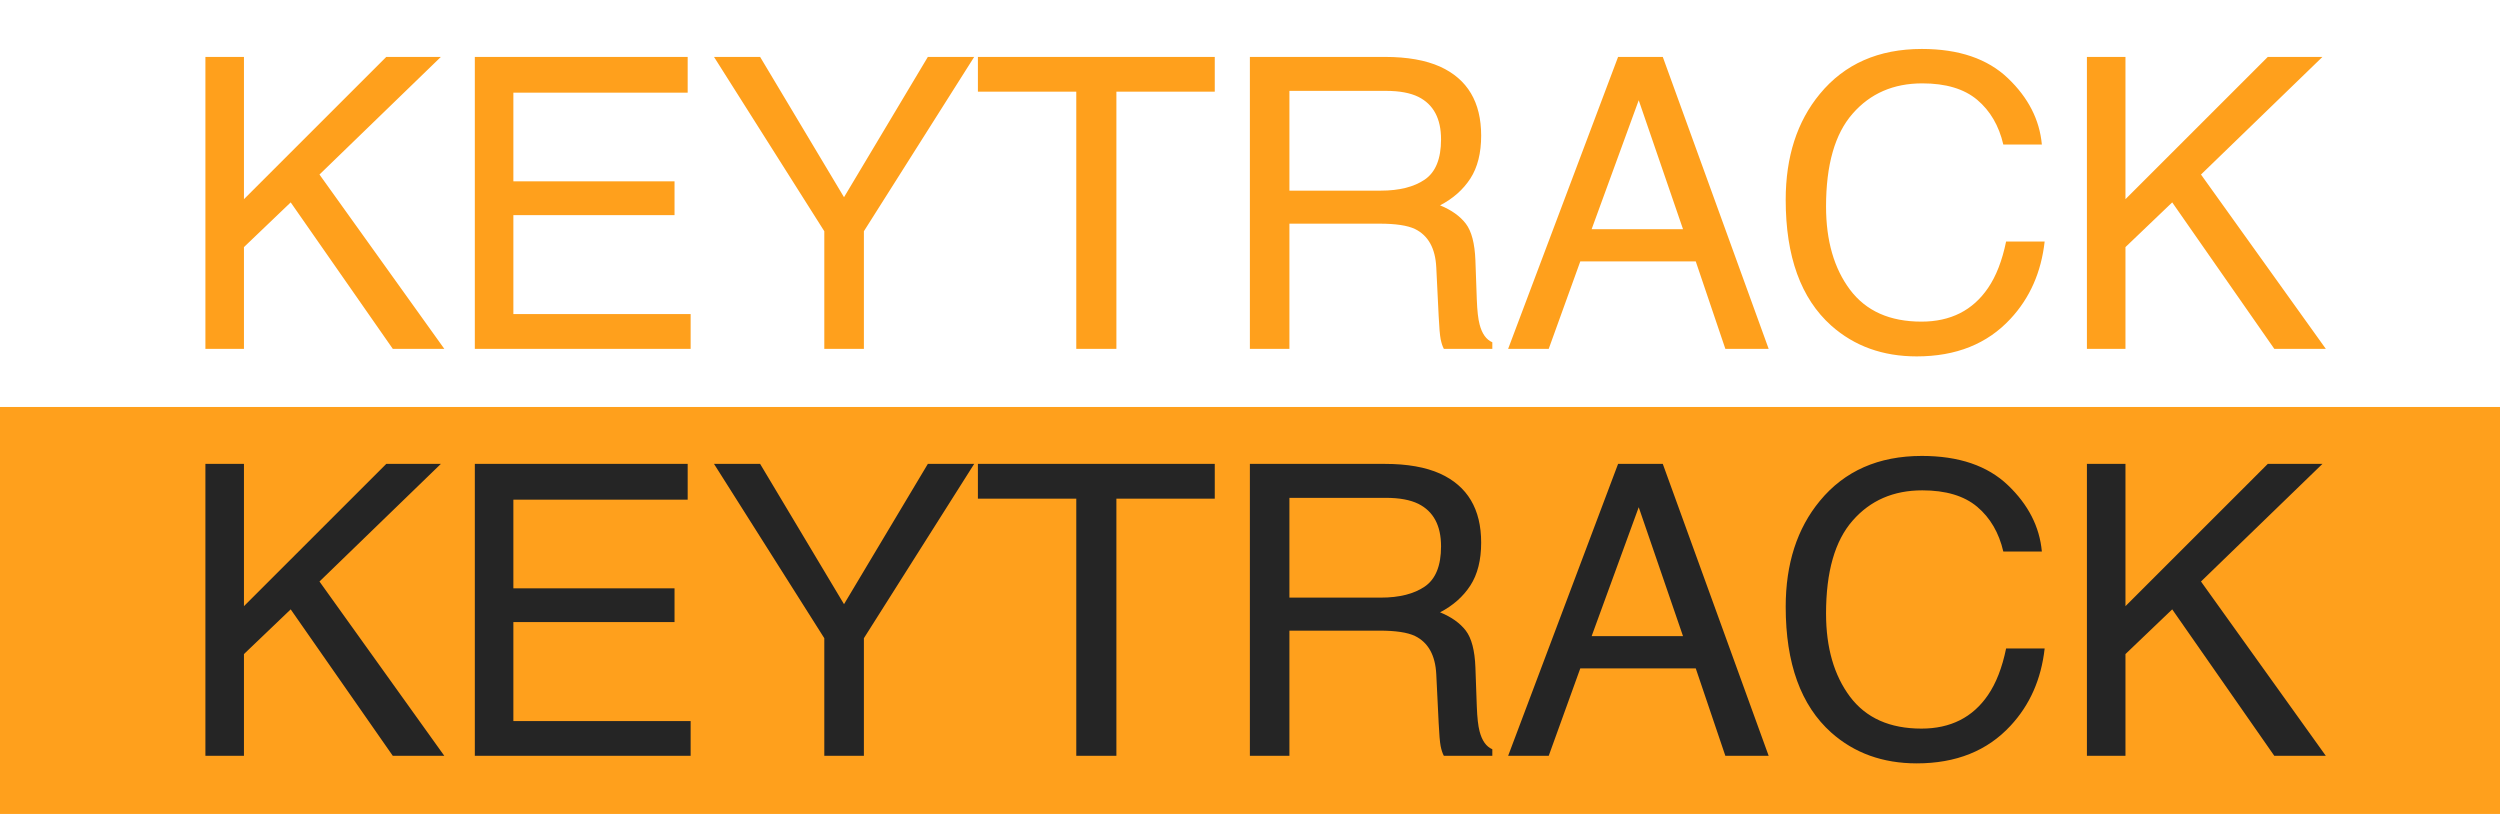
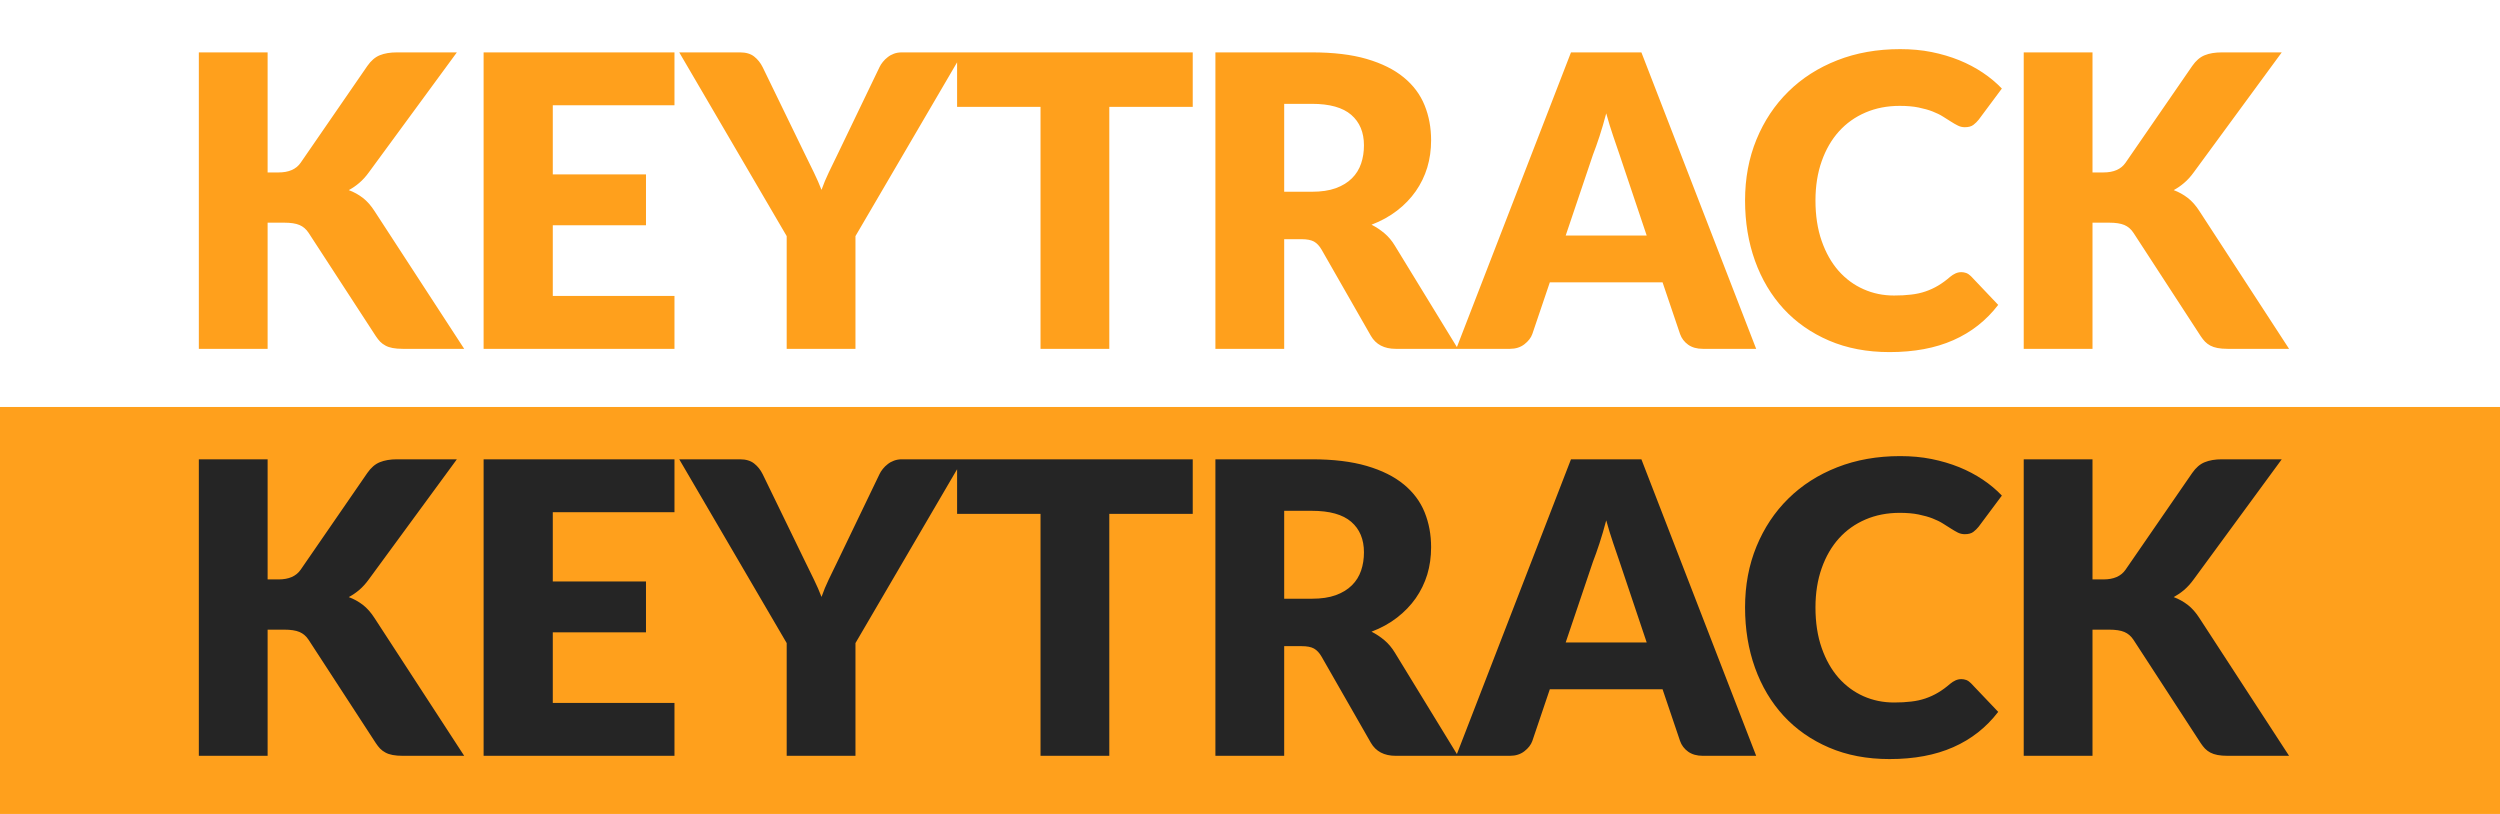
<svg xmlns="http://www.w3.org/2000/svg" width="43px" height="14px" viewBox="0 0 43 14" version="1.1">
  <g id="bmp00125" stroke="none" stroke-width="1" fill="none" fill-rule="evenodd">
    <g id="Group" transform="translate(0, 7)" fill="#FFA01C">
      <rect id="Rectangle" x="0" y="0" width="43" height="7" />
    </g>
    <g id="Group-4" transform="translate(1, 1)" />
    <g id="Group-4" transform="translate(1, 8)" />
-     <g id="Group-5-Copy" transform="translate(3, 0)" fill-rule="nonzero">
-       <path d="M1.196,6 L1.196,4.25 L2,3.481 L3.756,6 L4.642,6 L2.495,3.002 L4.583,0.979 L3.644,0.979 L1.196,3.426 L1.196,0.979 L0.533,0.979 L0.533,6 L1.196,6 Z M8.879,6 L8.879,5.402 L5.83,5.402 L5.83,3.7 L8.602,3.7 L8.602,3.119 L5.83,3.119 L5.83,1.594 L8.828,1.594 L8.828,0.979 L5.167,0.979 L5.167,6 L8.879,6 Z M11.859,6 L11.859,3.977 L13.756,0.979 L12.959,0.979 L11.517,3.392 L10.074,0.979 L9.281,0.979 L11.178,3.977 L11.178,6 L11.859,6 Z M16.202,6 L16.202,1.577 L17.894,1.577 L17.894,0.979 L13.82,0.979 L13.82,1.577 L15.512,1.577 L15.512,6 L16.202,6 Z M19.178,6 L19.178,3.847 L20.726,3.847 C21.004,3.847 21.208,3.877 21.338,3.939 C21.566,4.051 21.688,4.271 21.704,4.599 L21.704,4.599 L21.745,5.436 C21.754,5.632 21.766,5.764 21.779,5.833 C21.793,5.901 21.811,5.957 21.834,6 L21.834,6 L22.668,6 L22.668,5.887 C22.563,5.842 22.49,5.739 22.449,5.58 C22.424,5.486 22.408,5.344 22.401,5.152 L22.401,5.152 L22.377,4.479 C22.366,4.187 22.311,3.977 22.212,3.847 C22.112,3.717 21.965,3.612 21.769,3.532 C21.992,3.416 22.166,3.262 22.29,3.071 C22.414,2.879 22.476,2.633 22.476,2.333 C22.476,1.756 22.241,1.361 21.769,1.146 C21.521,1.035 21.205,0.979 20.822,0.979 L20.822,0.979 L18.498,0.979 L18.498,6 L19.178,6 Z M20.75,3.279 L19.178,3.279 L19.178,1.563 L20.839,1.563 C21.072,1.563 21.257,1.598 21.396,1.666 C21.656,1.796 21.786,2.04 21.786,2.397 C21.786,2.73 21.693,2.96 21.507,3.088 C21.322,3.215 21.069,3.279 20.75,3.279 L20.75,3.279 Z M23.638,6 L24.181,4.496 L26.167,4.496 L26.676,6 L27.421,6 L25.6,0.979 L24.831,0.979 L22.94,6 L23.638,6 Z M25.948,3.942 L24.376,3.942 L25.186,1.724 L25.948,3.942 Z M29.967,6.13 C30.644,6.13 31.181,5.915 31.58,5.484 C31.913,5.126 32.109,4.683 32.168,4.154 L32.168,4.154 L31.505,4.154 C31.437,4.485 31.333,4.751 31.194,4.954 C30.932,5.339 30.55,5.532 30.049,5.532 C29.504,5.532 29.095,5.349 28.82,4.983 C28.546,4.617 28.408,4.141 28.408,3.553 C28.408,2.835 28.56,2.302 28.865,1.955 C29.169,1.607 29.568,1.434 30.063,1.434 C30.468,1.434 30.783,1.528 31.008,1.717 C31.232,1.906 31.382,2.163 31.457,2.486 L31.457,2.486 L32.12,2.486 C32.081,2.06 31.887,1.68 31.536,1.345 C31.185,1.01 30.692,0.842 30.056,0.842 C29.311,0.842 28.726,1.1 28.302,1.615 C27.91,2.089 27.714,2.696 27.714,3.437 C27.714,4.412 27.975,5.133 28.497,5.6 C28.894,5.953 29.384,6.13 29.967,6.13 Z M33.558,6 L33.558,4.25 L34.362,3.481 L36.118,6 L37.004,6 L34.857,3.002 L36.946,0.979 L36.006,0.979 L33.558,3.426 L33.558,0.979 L32.895,0.979 L32.895,6 L33.558,6 Z" id="KEYTRACK" fill="#FFA01C" />
-       <path d="M1.196,13 L1.196,11.25 L2,10.481 L3.756,13 L4.642,13 L2.495,10.002 L4.583,7.979 L3.644,7.979 L1.196,10.426 L1.196,7.979 L0.533,7.979 L0.533,13 L1.196,13 Z M8.879,13 L8.879,12.402 L5.83,12.402 L5.83,10.7 L8.602,10.7 L8.602,10.119 L5.83,10.119 L5.83,8.594 L8.828,8.594 L8.828,7.979 L5.167,7.979 L5.167,13 L8.879,13 Z M11.859,13 L11.859,10.977 L13.756,7.979 L12.959,7.979 L11.517,10.392 L10.074,7.979 L9.281,7.979 L11.178,10.977 L11.178,13 L11.859,13 Z M16.202,13 L16.202,8.577 L17.894,8.577 L17.894,7.979 L13.82,7.979 L13.82,8.577 L15.512,8.577 L15.512,13 L16.202,13 Z M19.178,13 L19.178,10.847 L20.726,10.847 C21.004,10.847 21.208,10.877 21.338,10.939 C21.566,11.051 21.688,11.271 21.704,11.599 L21.704,11.599 L21.745,12.436 C21.754,12.632 21.766,12.764 21.779,12.833 C21.793,12.901 21.811,12.957 21.834,13 L21.834,13 L22.668,13 L22.668,12.887 C22.563,12.842 22.49,12.739 22.449,12.58 C22.424,12.486 22.408,12.344 22.401,12.152 L22.401,12.152 L22.377,11.479 C22.366,11.187 22.311,10.977 22.212,10.847 C22.112,10.717 21.965,10.612 21.769,10.532 C21.992,10.416 22.166,10.262 22.29,10.071 C22.414,9.879 22.476,9.633 22.476,9.333 C22.476,8.756 22.241,8.361 21.769,8.146 C21.521,8.035 21.205,7.979 20.822,7.979 L20.822,7.979 L18.498,7.979 L18.498,13 L19.178,13 Z M20.75,10.279 L19.178,10.279 L19.178,8.563 L20.839,8.563 C21.072,8.563 21.257,8.598 21.396,8.666 C21.656,8.796 21.786,9.04 21.786,9.397 C21.786,9.73 21.693,9.96 21.507,10.088 C21.322,10.215 21.069,10.279 20.75,10.279 L20.75,10.279 Z M23.638,13 L24.181,11.496 L26.167,11.496 L26.676,13 L27.421,13 L25.6,7.979 L24.831,7.979 L22.94,13 L23.638,13 Z M25.948,10.942 L24.376,10.942 L25.186,8.724 L25.948,10.942 Z M29.967,13.13 C30.644,13.13 31.181,12.915 31.58,12.484 C31.913,12.126 32.109,11.683 32.168,11.154 L32.168,11.154 L31.505,11.154 C31.437,11.485 31.333,11.751 31.194,11.954 C30.932,12.339 30.55,12.532 30.049,12.532 C29.504,12.532 29.095,12.349 28.82,11.983 C28.546,11.617 28.408,11.141 28.408,10.553 C28.408,9.835 28.56,9.302 28.865,8.955 C29.169,8.607 29.568,8.434 30.063,8.434 C30.468,8.434 30.783,8.528 31.008,8.717 C31.232,8.906 31.382,9.163 31.457,9.486 L31.457,9.486 L32.12,9.486 C32.081,9.06 31.887,8.68 31.536,8.345 C31.185,8.01 30.692,7.842 30.056,7.842 C29.311,7.842 28.726,8.1 28.302,8.615 C27.91,9.089 27.714,9.696 27.714,10.437 C27.714,11.412 27.975,12.133 28.497,12.6 C28.894,12.953 29.384,13.13 29.967,13.13 Z M33.558,13 L33.558,11.25 L34.362,10.481 L36.118,13 L37.004,13 L34.857,10.002 L36.946,7.979 L36.006,7.979 L33.558,10.426 L33.558,7.979 L32.895,7.979 L32.895,13 L33.558,13 Z" id="KEYTRACK" fill="#252525" />
+     <g id="Group-5-Copy" transform="translate(3, -1)" fill-rule="nonzero">
+       <path d="M1.603,7 L1.603,4.83 L1.89,4.83 C2,4.83 2.087,4.843 2.151,4.87 C2.215,4.897 2.268,4.943 2.31,5.008 L2.31,5.008 L3.465,6.783 C3.488,6.818 3.513,6.849 3.538,6.876 C3.564,6.903 3.595,6.925 3.63,6.944 C3.664,6.963 3.706,6.977 3.754,6.986 C3.802,6.995 3.859,7 3.927,7 L3.927,7 L4.984,7 L3.444,4.634 C3.383,4.538 3.316,4.462 3.243,4.405 C3.169,4.348 3.088,4.303 2.999,4.27 C3.06,4.237 3.12,4.197 3.178,4.147 C3.236,4.098 3.292,4.037 3.346,3.962 L3.346,3.962 L4.858,1.901 L3.829,1.901 C3.712,1.901 3.614,1.917 3.533,1.95 C3.453,1.982 3.381,2.044 3.318,2.135 L3.318,2.135 L2.17,3.801 C2.093,3.911 1.967,3.966 1.792,3.966 L1.792,3.966 L1.603,3.966 L1.603,1.901 L0.42,1.901 L0.42,7 L1.603,7 Z M8.601,7 L8.601,6.09 L6.508,6.09 L6.508,4.875 L8.111,4.875 L8.111,4 L6.508,4 L6.508,2.811 L8.601,2.811 L8.601,1.901 L5.318,1.901 L5.318,7 L8.601,7 Z M11.714,7 L11.714,5.061 L13.562,1.901 L12.512,1.901 C12.463,1.901 12.418,1.908 12.377,1.923 C12.336,1.938 12.3,1.958 12.269,1.983 C12.237,2.007 12.209,2.035 12.185,2.065 C12.16,2.095 12.141,2.126 12.127,2.156 L12.127,2.156 L11.413,3.64 C11.357,3.757 11.305,3.865 11.255,3.966 C11.207,4.066 11.165,4.166 11.13,4.266 C11.092,4.168 11.049,4.069 11,3.969 C10.951,3.869 10.897,3.759 10.839,3.64 L10.839,3.64 L10.118,2.156 C10.081,2.081 10.032,2.02 9.971,1.972 C9.91,1.924 9.829,1.901 9.726,1.901 L9.726,1.901 L8.683,1.901 L10.531,5.061 L10.531,7 L11.714,7 Z M16.08,7 L16.08,2.838 L17.515,2.838 L17.515,1.901 L13.462,1.901 L13.462,2.838 L14.897,2.838 L14.897,7 L16.08,7 Z M19.088,7 L19.088,5.114 L19.389,5.114 C19.48,5.114 19.551,5.128 19.601,5.155 C19.651,5.184 19.695,5.23 19.732,5.295 L19.732,5.295 L20.579,6.776 C20.665,6.925 20.808,7 21.006,7 L21.006,7 L22.077,7 L20.992,5.226 C20.941,5.141 20.881,5.07 20.812,5.012 C20.743,4.954 20.669,4.905 20.59,4.865 C20.755,4.802 20.902,4.721 21.029,4.623 C21.156,4.526 21.263,4.414 21.351,4.289 C21.438,4.164 21.504,4.029 21.549,3.881 C21.593,3.735 21.615,3.578 21.615,3.413 C21.615,3.196 21.578,2.995 21.503,2.811 C21.428,2.626 21.309,2.466 21.144,2.331 C20.98,2.196 20.767,2.09 20.507,2.014 C20.247,1.938 19.933,1.901 19.564,1.901 L19.564,1.901 L17.905,1.901 L17.905,7 L19.088,7 Z M19.564,4.298 L19.088,4.298 L19.088,2.786 L19.564,2.786 C19.87,2.786 20.095,2.849 20.241,2.975 C20.387,3.101 20.46,3.276 20.46,3.5 C20.46,3.612 20.444,3.716 20.411,3.813 C20.378,3.91 20.326,3.995 20.253,4.067 C20.181,4.139 20.088,4.196 19.975,4.237 C19.862,4.278 19.725,4.298 19.564,4.298 L19.564,4.298 Z M22.971,7 C23.069,7 23.152,6.974 23.22,6.921 C23.287,6.869 23.333,6.81 23.356,6.745 L23.356,6.745 L23.657,5.856 L25.596,5.856 L25.897,6.745 C25.923,6.819 25.969,6.88 26.035,6.928 C26.102,6.976 26.186,7 26.289,7 L26.289,7 L27.206,7 L25.232,1.901 L24.021,1.901 L22.047,7 L22.971,7 Z M25.323,5.051 L23.93,5.051 L24.399,3.661 C24.434,3.572 24.471,3.467 24.511,3.346 C24.551,3.225 24.589,3.093 24.627,2.95 C24.666,3.091 24.706,3.221 24.747,3.341 C24.788,3.461 24.824,3.565 24.854,3.654 L24.854,3.654 L25.323,5.051 Z M29.5,7.056 C29.922,7.056 30.288,6.988 30.597,6.851 C30.906,6.715 31.164,6.512 31.369,6.244 L31.369,6.244 L30.9,5.75 C30.874,5.725 30.848,5.707 30.82,5.696 C30.791,5.686 30.764,5.681 30.735,5.681 C30.701,5.681 30.667,5.688 30.634,5.703 C30.601,5.718 30.571,5.738 30.543,5.761 C30.473,5.822 30.404,5.872 30.335,5.913 C30.266,5.954 30.194,5.987 30.118,6.013 C30.042,6.039 29.96,6.057 29.871,6.067 C29.782,6.078 29.684,6.083 29.577,6.083 C29.39,6.083 29.215,6.047 29.052,5.974 C28.889,5.902 28.746,5.797 28.623,5.658 C28.501,5.519 28.404,5.348 28.333,5.145 C28.262,4.942 28.226,4.71 28.226,4.449 C28.226,4.199 28.262,3.974 28.333,3.773 C28.404,3.572 28.503,3.401 28.63,3.26 C28.757,3.119 28.91,3.011 29.087,2.935 C29.264,2.859 29.46,2.821 29.675,2.821 C29.799,2.821 29.907,2.83 29.999,2.849 C30.091,2.868 30.171,2.89 30.24,2.917 C30.309,2.944 30.369,2.973 30.419,3.005 C30.469,3.036 30.515,3.065 30.557,3.092 C30.599,3.119 30.639,3.142 30.676,3.16 C30.713,3.179 30.753,3.188 30.795,3.188 C30.858,3.188 30.907,3.175 30.942,3.148 C30.977,3.121 31.007,3.092 31.033,3.059 L31.033,3.059 L31.432,2.523 C31.336,2.423 31.227,2.332 31.103,2.249 C30.979,2.166 30.844,2.095 30.697,2.035 C30.55,1.976 30.392,1.929 30.223,1.895 C30.054,1.861 29.873,1.845 29.682,1.845 C29.288,1.845 28.927,1.909 28.601,2.037 C28.274,2.165 27.993,2.345 27.759,2.576 C27.524,2.807 27.342,3.082 27.211,3.4 C27.08,3.719 27.015,4.068 27.015,4.449 C27.015,4.822 27.072,5.168 27.186,5.486 C27.301,5.805 27.465,6.08 27.678,6.312 C27.892,6.544 28.152,6.726 28.459,6.858 C28.766,6.99 29.113,7.056 29.5,7.056 Z M32.991,7 L32.991,4.83 L33.278,4.83 C33.388,4.83 33.475,4.843 33.539,4.87 C33.603,4.897 33.656,4.943 33.698,5.008 L33.698,5.008 L34.853,6.783 C34.876,6.818 34.901,6.849 34.926,6.876 C34.952,6.903 34.983,6.925 35.017,6.944 C35.053,6.963 35.094,6.977 35.142,6.986 C35.19,6.995 35.247,7 35.315,7 L35.315,7 L36.372,7 L34.832,4.634 C34.771,4.538 34.704,4.462 34.631,4.405 C34.557,4.348 34.476,4.303 34.388,4.27 C34.448,4.237 34.508,4.197 34.566,4.147 C34.624,4.098 34.68,4.037 34.734,3.962 L34.734,3.962 L36.246,1.901 L35.217,1.901 C35.1,1.901 35.002,1.917 34.921,1.95 C34.841,1.982 34.769,2.044 34.706,2.135 L34.706,2.135 L33.558,3.801 C33.481,3.911 33.355,3.966 33.18,3.966 L33.18,3.966 L32.991,3.966 L32.991,1.901 L31.808,1.901 L31.808,7 L32.991,7 Z" id="KEYTRACK" fill="#FFA01C" />
+       <path d="M1.603,14 L1.603,11.83 L1.89,11.83 C2,11.83 2.087,11.843 2.151,11.87 C2.215,11.897 2.268,11.943 2.31,12.008 L2.31,12.008 L3.465,13.783 C3.488,13.818 3.513,13.849 3.538,13.876 C3.564,13.903 3.595,13.925 3.63,13.944 C3.664,13.963 3.706,13.977 3.754,13.986 C3.802,13.995 3.859,14 3.927,14 L3.927,14 L4.984,14 L3.444,11.634 C3.383,11.538 3.316,11.462 3.243,11.405 C3.169,11.348 3.088,11.303 2.999,11.27 C3.06,11.237 3.12,11.197 3.178,11.148 C3.236,11.098 3.292,11.037 3.346,10.962 L3.346,10.962 L4.858,8.9 L3.829,8.9 C3.712,8.9 3.614,8.917 3.533,8.95 C3.453,8.982 3.381,9.044 3.318,9.135 L3.318,9.135 L2.17,10.801 C2.093,10.911 1.967,10.966 1.792,10.966 L1.792,10.966 L1.603,10.966 L1.603,8.9 L0.42,8.9 L0.42,14 L1.603,14 Z M8.601,14 L8.601,13.09 L6.508,13.09 L6.508,11.876 L8.111,11.876 L8.111,11.001 L6.508,11.001 L6.508,9.81 L8.601,9.81 L8.601,8.9 L5.318,8.9 L5.318,14 L8.601,14 Z M11.714,14 L11.714,12.061 L13.562,8.9 L12.512,8.9 C12.463,8.9 12.418,8.908 12.377,8.923 C12.336,8.938 12.3,8.958 12.269,8.983 C12.237,9.007 12.209,9.035 12.185,9.065 C12.16,9.095 12.141,9.126 12.127,9.156 L12.127,9.156 L11.413,10.64 C11.357,10.757 11.305,10.865 11.255,10.966 C11.207,11.066 11.165,11.166 11.13,11.267 C11.092,11.168 11.049,11.069 11,10.969 C10.951,10.869 10.897,10.759 10.839,10.64 L10.839,10.64 L10.118,9.156 C10.081,9.081 10.032,9.02 9.971,8.972 C9.91,8.924 9.829,8.9 9.726,8.9 L9.726,8.9 L8.683,8.9 L10.531,12.061 L10.531,14 L11.714,14 Z M16.08,14 L16.08,9.838 L17.515,9.838 L17.515,8.9 L13.462,8.9 L13.462,9.838 L14.897,9.838 L14.897,14 L16.08,14 Z M19.088,14 L19.088,12.114 L19.389,12.114 C19.48,12.114 19.551,12.127 19.601,12.155 C19.651,12.184 19.695,12.23 19.732,12.296 L19.732,12.296 L20.579,13.776 C20.665,13.925 20.808,14 21.006,14 L21.006,14 L22.077,14 L20.992,12.226 C20.941,12.142 20.881,12.07 20.812,12.012 C20.743,11.954 20.669,11.905 20.59,11.865 C20.755,11.802 20.902,11.722 21.029,11.623 C21.156,11.525 21.263,11.414 21.351,11.289 C21.438,11.164 21.504,11.028 21.549,10.882 C21.593,10.735 21.615,10.578 21.615,10.412 C21.615,10.195 21.578,9.995 21.503,9.81 C21.428,9.626 21.309,9.466 21.144,9.331 C20.98,9.196 20.767,9.09 20.507,9.014 C20.247,8.938 19.933,8.9 19.564,8.9 L19.564,8.9 L17.905,8.9 L17.905,14 L19.088,14 Z M19.564,11.298 L19.088,11.298 L19.088,9.786 L19.564,9.786 C19.87,9.786 20.095,9.849 20.241,9.975 C20.387,10.101 20.46,10.276 20.46,10.5 C20.46,10.612 20.444,10.716 20.411,10.813 C20.378,10.91 20.326,10.995 20.253,11.067 C20.181,11.139 20.088,11.196 19.975,11.237 C19.862,11.278 19.725,11.298 19.564,11.298 L19.564,11.298 Z M22.971,14 C23.069,14 23.152,13.974 23.22,13.921 C23.287,13.869 23.333,13.81 23.356,13.745 L23.356,13.745 L23.657,12.855 L25.596,12.855 L25.897,13.745 C25.923,13.819 25.969,13.88 26.035,13.928 C26.102,13.976 26.186,14 26.289,14 L26.289,14 L27.206,14 L25.232,8.9 L24.021,8.9 L22.047,14 L22.971,14 Z M25.323,12.05 L23.93,12.05 L24.399,10.661 C24.434,10.572 24.471,10.467 24.511,10.346 C24.551,10.225 24.589,10.093 24.627,9.95 C24.666,10.091 24.706,10.221 24.747,10.341 C24.788,10.461 24.824,10.565 24.854,10.654 L24.854,10.654 L25.323,12.05 Z M29.5,14.056 C29.922,14.056 30.288,13.988 30.597,13.851 C30.906,13.715 31.164,13.512 31.369,13.244 L31.369,13.244 L30.9,12.751 C30.874,12.725 30.848,12.707 30.82,12.696 C30.791,12.686 30.764,12.681 30.735,12.681 C30.701,12.681 30.667,12.688 30.634,12.703 C30.601,12.718 30.571,12.738 30.543,12.761 C30.473,12.822 30.404,12.872 30.335,12.913 C30.266,12.954 30.194,12.987 30.118,13.013 C30.042,13.039 29.96,13.057 29.871,13.067 C29.782,13.078 29.684,13.083 29.577,13.083 C29.39,13.083 29.215,13.047 29.052,12.975 C28.889,12.902 28.746,12.797 28.623,12.658 C28.501,12.519 28.404,12.348 28.333,12.145 C28.262,11.942 28.226,11.71 28.226,11.448 C28.226,11.199 28.262,10.974 28.333,10.773 C28.404,10.572 28.503,10.401 28.63,10.26 C28.757,10.119 28.91,10.011 29.087,9.935 C29.264,9.859 29.46,9.821 29.675,9.821 C29.799,9.821 29.907,9.83 29.999,9.849 C30.091,9.868 30.171,9.89 30.24,9.917 C30.309,9.944 30.369,9.973 30.419,10.005 C30.469,10.036 30.515,10.065 30.557,10.092 C30.599,10.119 30.639,10.142 30.676,10.161 C30.713,10.179 30.753,10.188 30.795,10.188 C30.858,10.188 30.907,10.175 30.942,10.148 C30.977,10.121 31.007,10.092 31.033,10.059 L31.033,10.059 L31.432,9.524 C31.336,9.423 31.227,9.332 31.103,9.249 C30.979,9.166 30.844,9.095 30.697,9.035 C30.55,8.976 30.392,8.929 30.223,8.895 C30.054,8.861 29.873,8.845 29.682,8.845 C29.288,8.845 28.927,8.909 28.601,9.037 C28.274,9.165 27.993,9.345 27.759,9.576 C27.524,9.807 27.342,10.082 27.211,10.4 C27.08,10.719 27.015,11.068 27.015,11.448 C27.015,11.822 27.072,12.168 27.186,12.486 C27.301,12.805 27.465,13.08 27.678,13.312 C27.892,13.544 28.152,13.726 28.459,13.858 C28.766,13.99 29.113,14.056 29.5,14.056 Z M32.991,14 L32.991,11.83 L33.278,11.83 C33.388,11.83 33.475,11.843 33.539,11.87 C33.603,11.897 33.656,11.943 33.698,12.008 L33.698,12.008 L34.853,13.783 C34.876,13.818 34.901,13.849 34.926,13.876 C34.952,13.903 34.983,13.925 35.017,13.944 C35.053,13.963 35.094,13.977 35.142,13.986 C35.19,13.995 35.247,14 35.315,14 L35.315,14 L36.372,14 L34.832,11.634 C34.771,11.538 34.704,11.462 34.631,11.405 C34.557,11.348 34.476,11.303 34.388,11.27 C34.448,11.237 34.508,11.197 34.566,11.148 C34.624,11.098 34.68,11.037 34.734,10.962 L34.734,10.962 L36.246,8.9 L35.217,8.9 C35.1,8.9 35.002,8.917 34.921,8.95 C34.841,8.982 34.769,9.044 34.706,9.135 L34.706,9.135 L33.558,10.801 C33.481,10.911 33.355,10.966 33.18,10.966 L33.18,10.966 L32.991,10.966 L32.991,8.9 L31.808,8.9 L31.808,14 L32.991,14 Z" id="KEYTRACK" fill="#252525" />
    </g>
  </g>
</svg>
